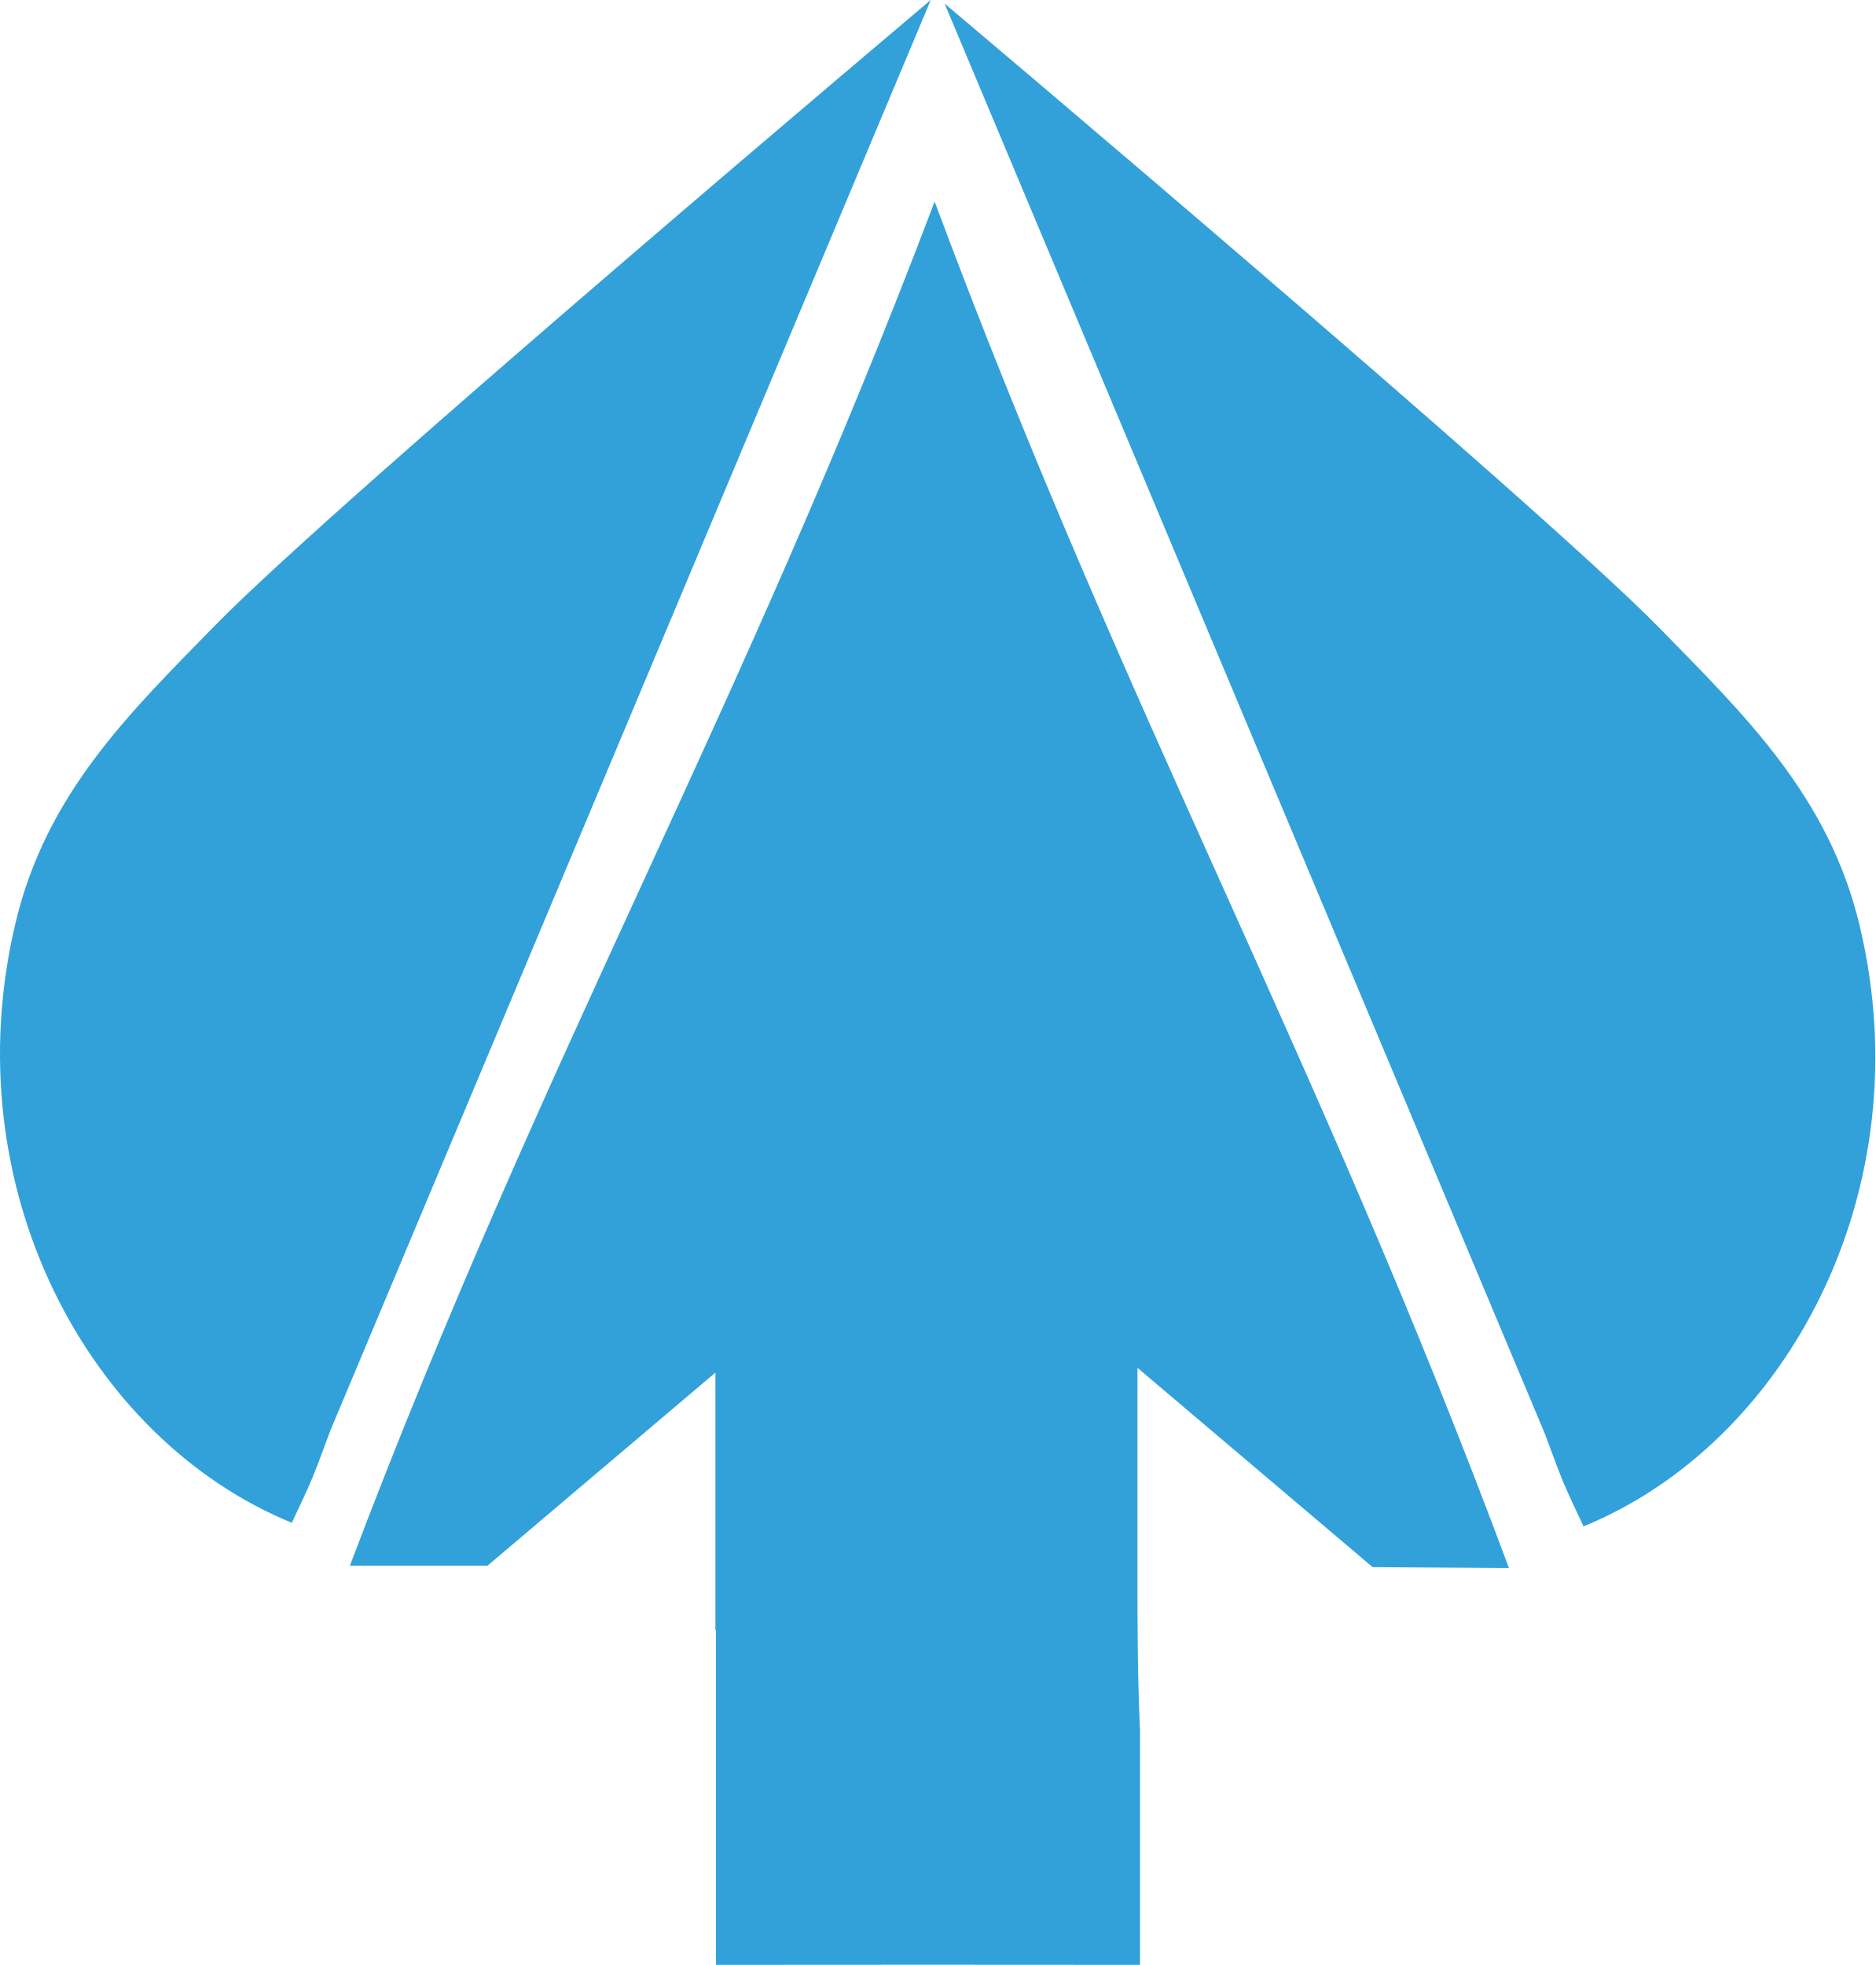
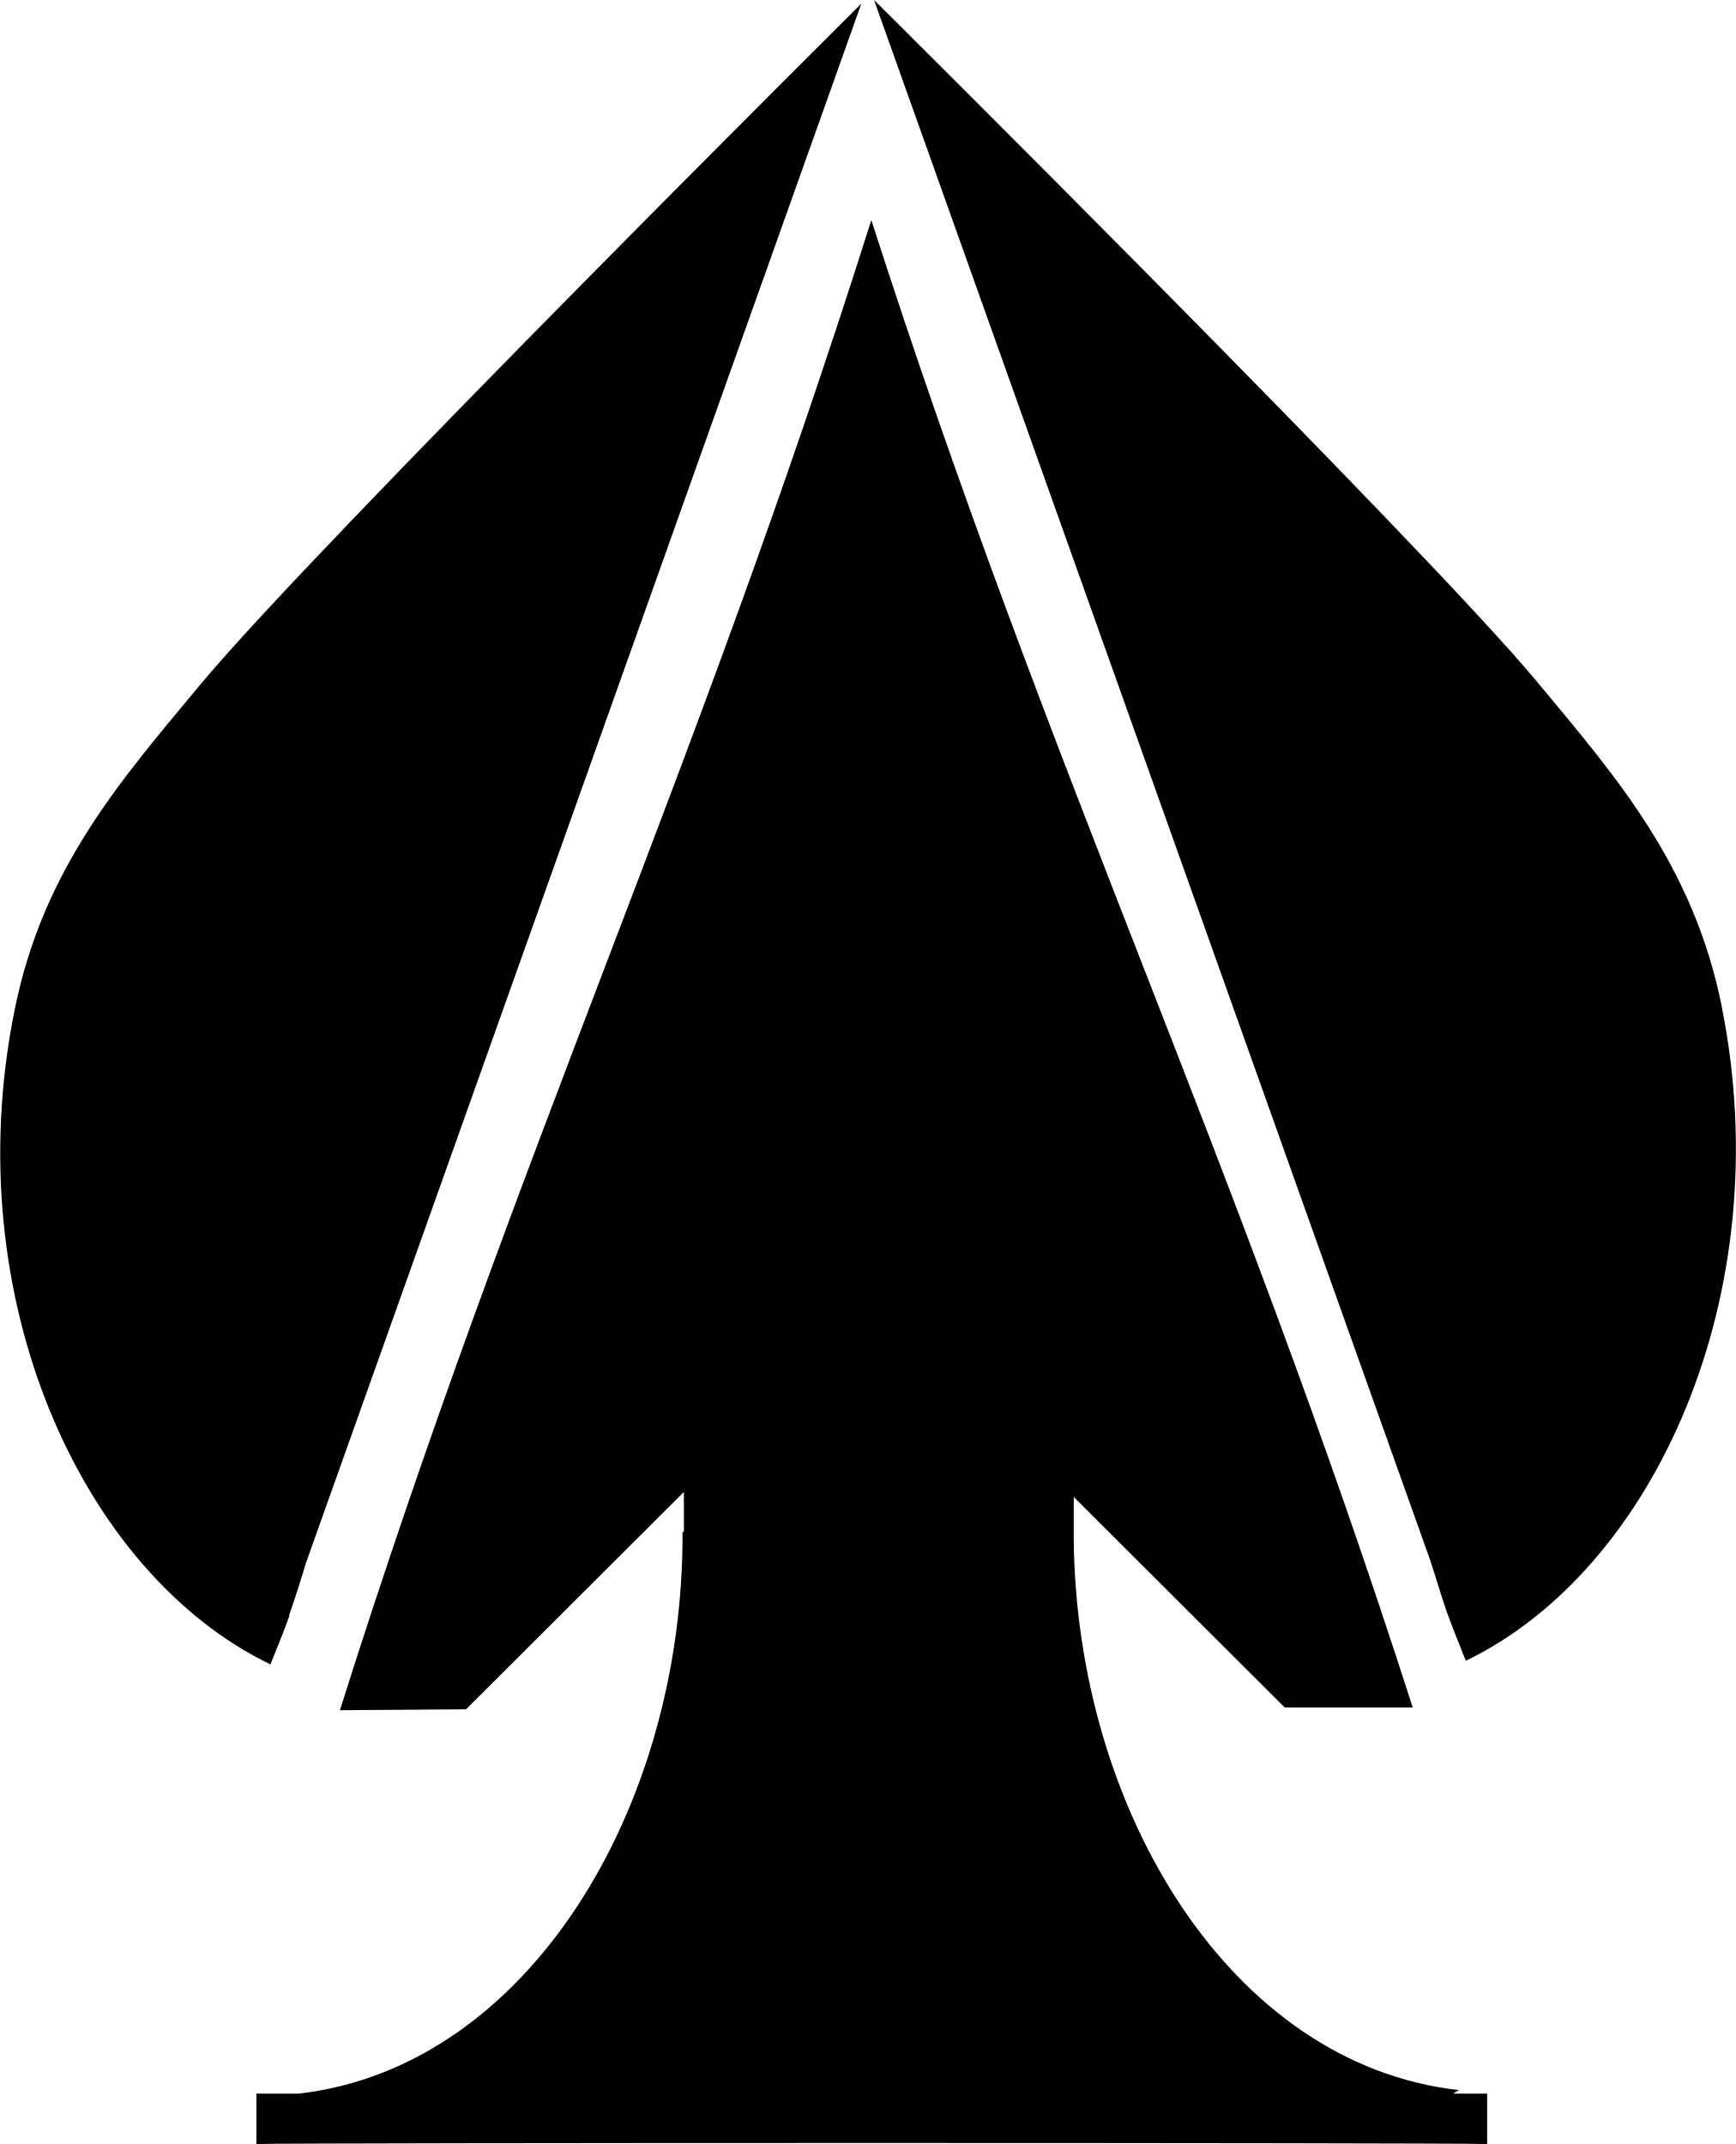
- <svg xmlns="http://www.w3.org/2000/svg" id="Layer_2" data-name="Layer 2" viewBox="0 0 126 132.02">
-   <defs>
-     <style>
-       .cls-1 {
-         fill: #32a1da;
-       }
-     </style>
-   </defs>
-   <g id="Layer_1-2" data-name="Layer 1">
+ <svg xmlns="http://www.w3.org/2000/svg" id="Layer_2" data-name="Layer 2" viewBox="0 0 38.25 47.25">
+   <g id="Layer_7" data-name="Layer 7">
    <g>
-       <g>
-         <path class="cls-1" d="M1.04,62.02c2.06-8.68,7.59-14.06,13.52-20.11C22.8,33.5,62.54,0,62.54,0L22.21,96.08c-.42,1.1-.79,2.17-1.22,3.21-.43,1.03-.92,2.02-1.38,3.02C5.93,96.71-3.18,79.75,1.04,62.02Z" />
-         <path class="cls-1" d="M124.97,62.25c-2.06-8.68-7.59-14.06-13.52-20.11C103.2,33.74,63.47.24,63.47.24l40.33,96.08c.42,1.1.79,2.17,1.22,3.21.43,1.03.92,2.02,1.38,3.02,13.67-5.59,22.78-22.56,18.57-40.29Z" />
-       </g>
-       <path class="cls-1" d="M32.79,105.19h-9.28c13.08-34.57,26.19-57.03,39.29-91.65,12.91,34.69,25.71,57.19,38.59,91.81l-9.16-.06-15.8-13.39v14.64c0,2.26,0,6.07.17,9.7v15.77c-8.8-.01-19.7-.01-28.49,0v-22.49s-.04,0-.04,0c0-1.14,0-2.16,0-2.98v-14.32s-15.3,12.96-15.3,12.96Z" />
+       <path d="M37.94,22.18c-.63-3.11-2.3-5.03-4.1-7.19C31.33,11.98,19.26,0,19.26,0l12.25,34.37c.13.39.24.78.37,1.15.13.37.28.72.42,1.08,4.15-2,6.91-8.07,5.64-14.41Z" />
+       <path d="M32.13,46.06c-5-.57-8.41-6.14-8.47-12.14v-.93s4.65,4.64,4.65,4.64h2.82c-3.97-12.37-7.95-20.4-11.93-32.78-3.92,12.41-7.8,20.46-11.71,32.84l2.78-.02,4.8-4.79v.88s-.03,0-.03,0c.03,6.08-3.4,11.8-8.46,12.38-.42,0-.75,0-.93,0v1.11c1.14-.03,25.94-.03,27.12,0v-1.11c-.15,0-.42,0-.75,0l.13-.08Z" />
+       <path d="M6.37,35.6c.13-.37.25-.75.37-1.15L18.98.08S6.92,12.07,4.42,15.08c-1.8,2.16-3.48,4.09-4.1,7.19-1.28,6.34,1.49,12.41,5.64,14.41.14-.36.29-.71.42-1.08Z" />
    </g>
  </g>
</svg>
